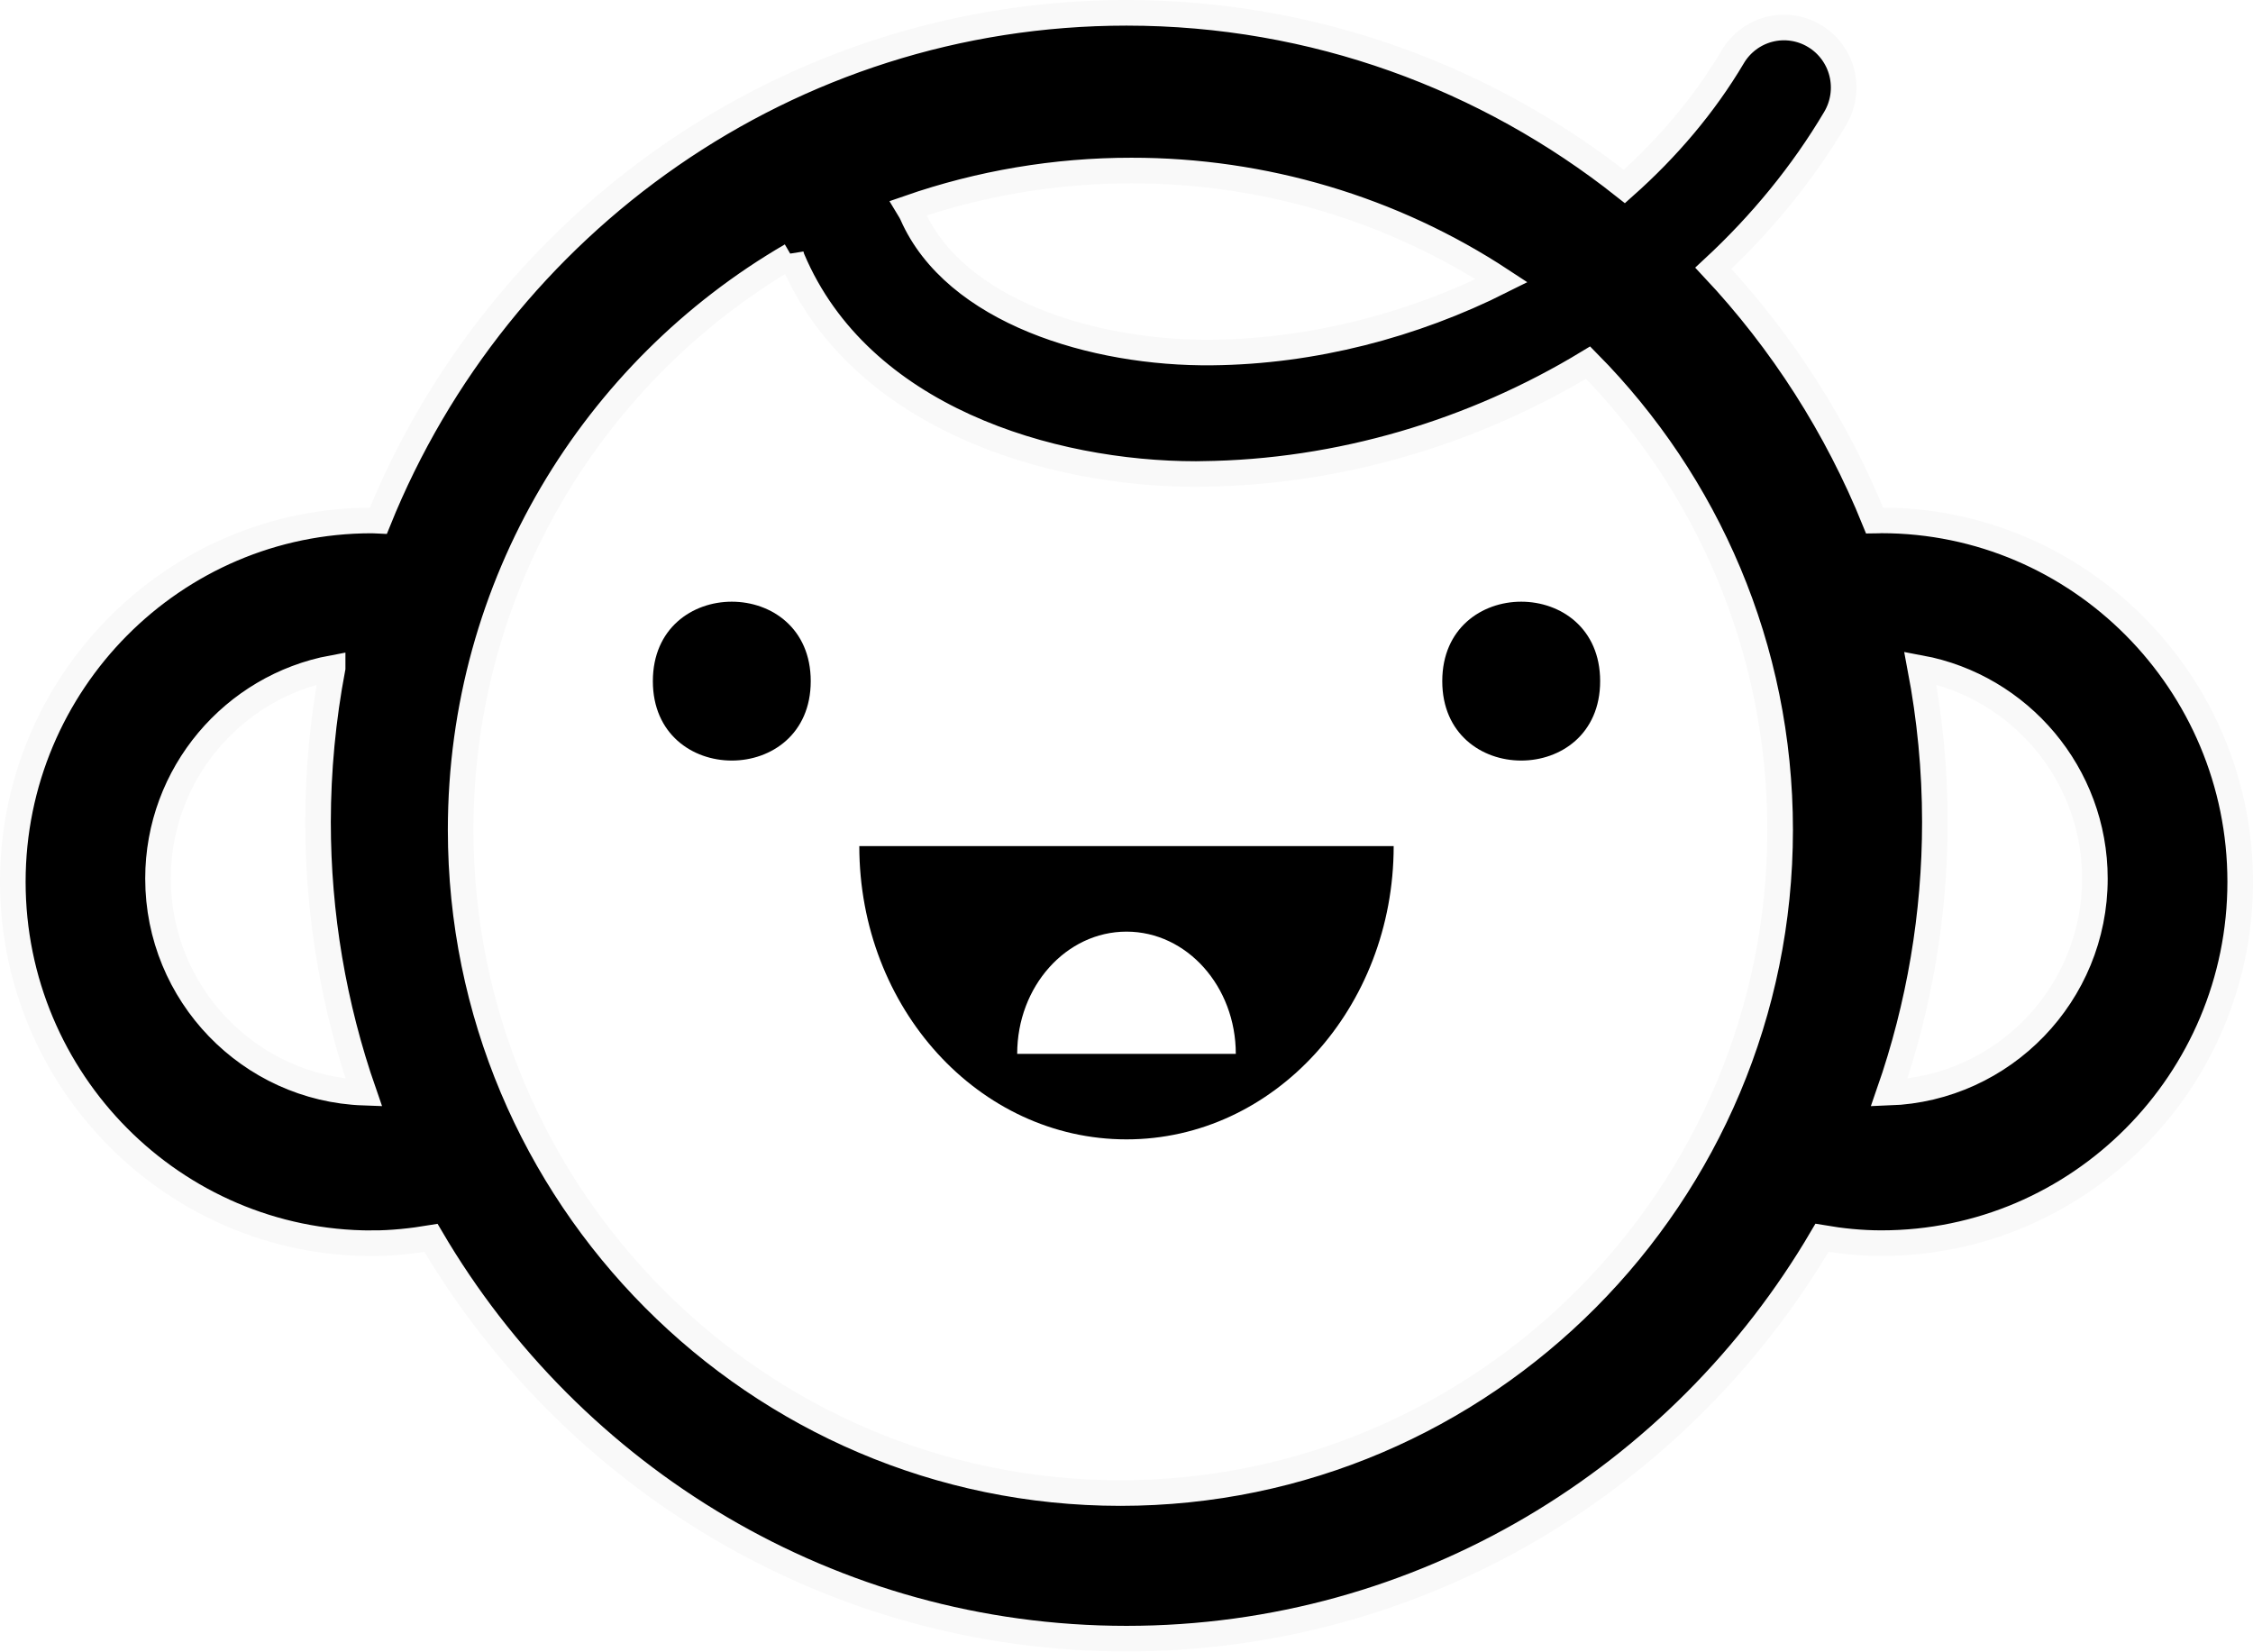
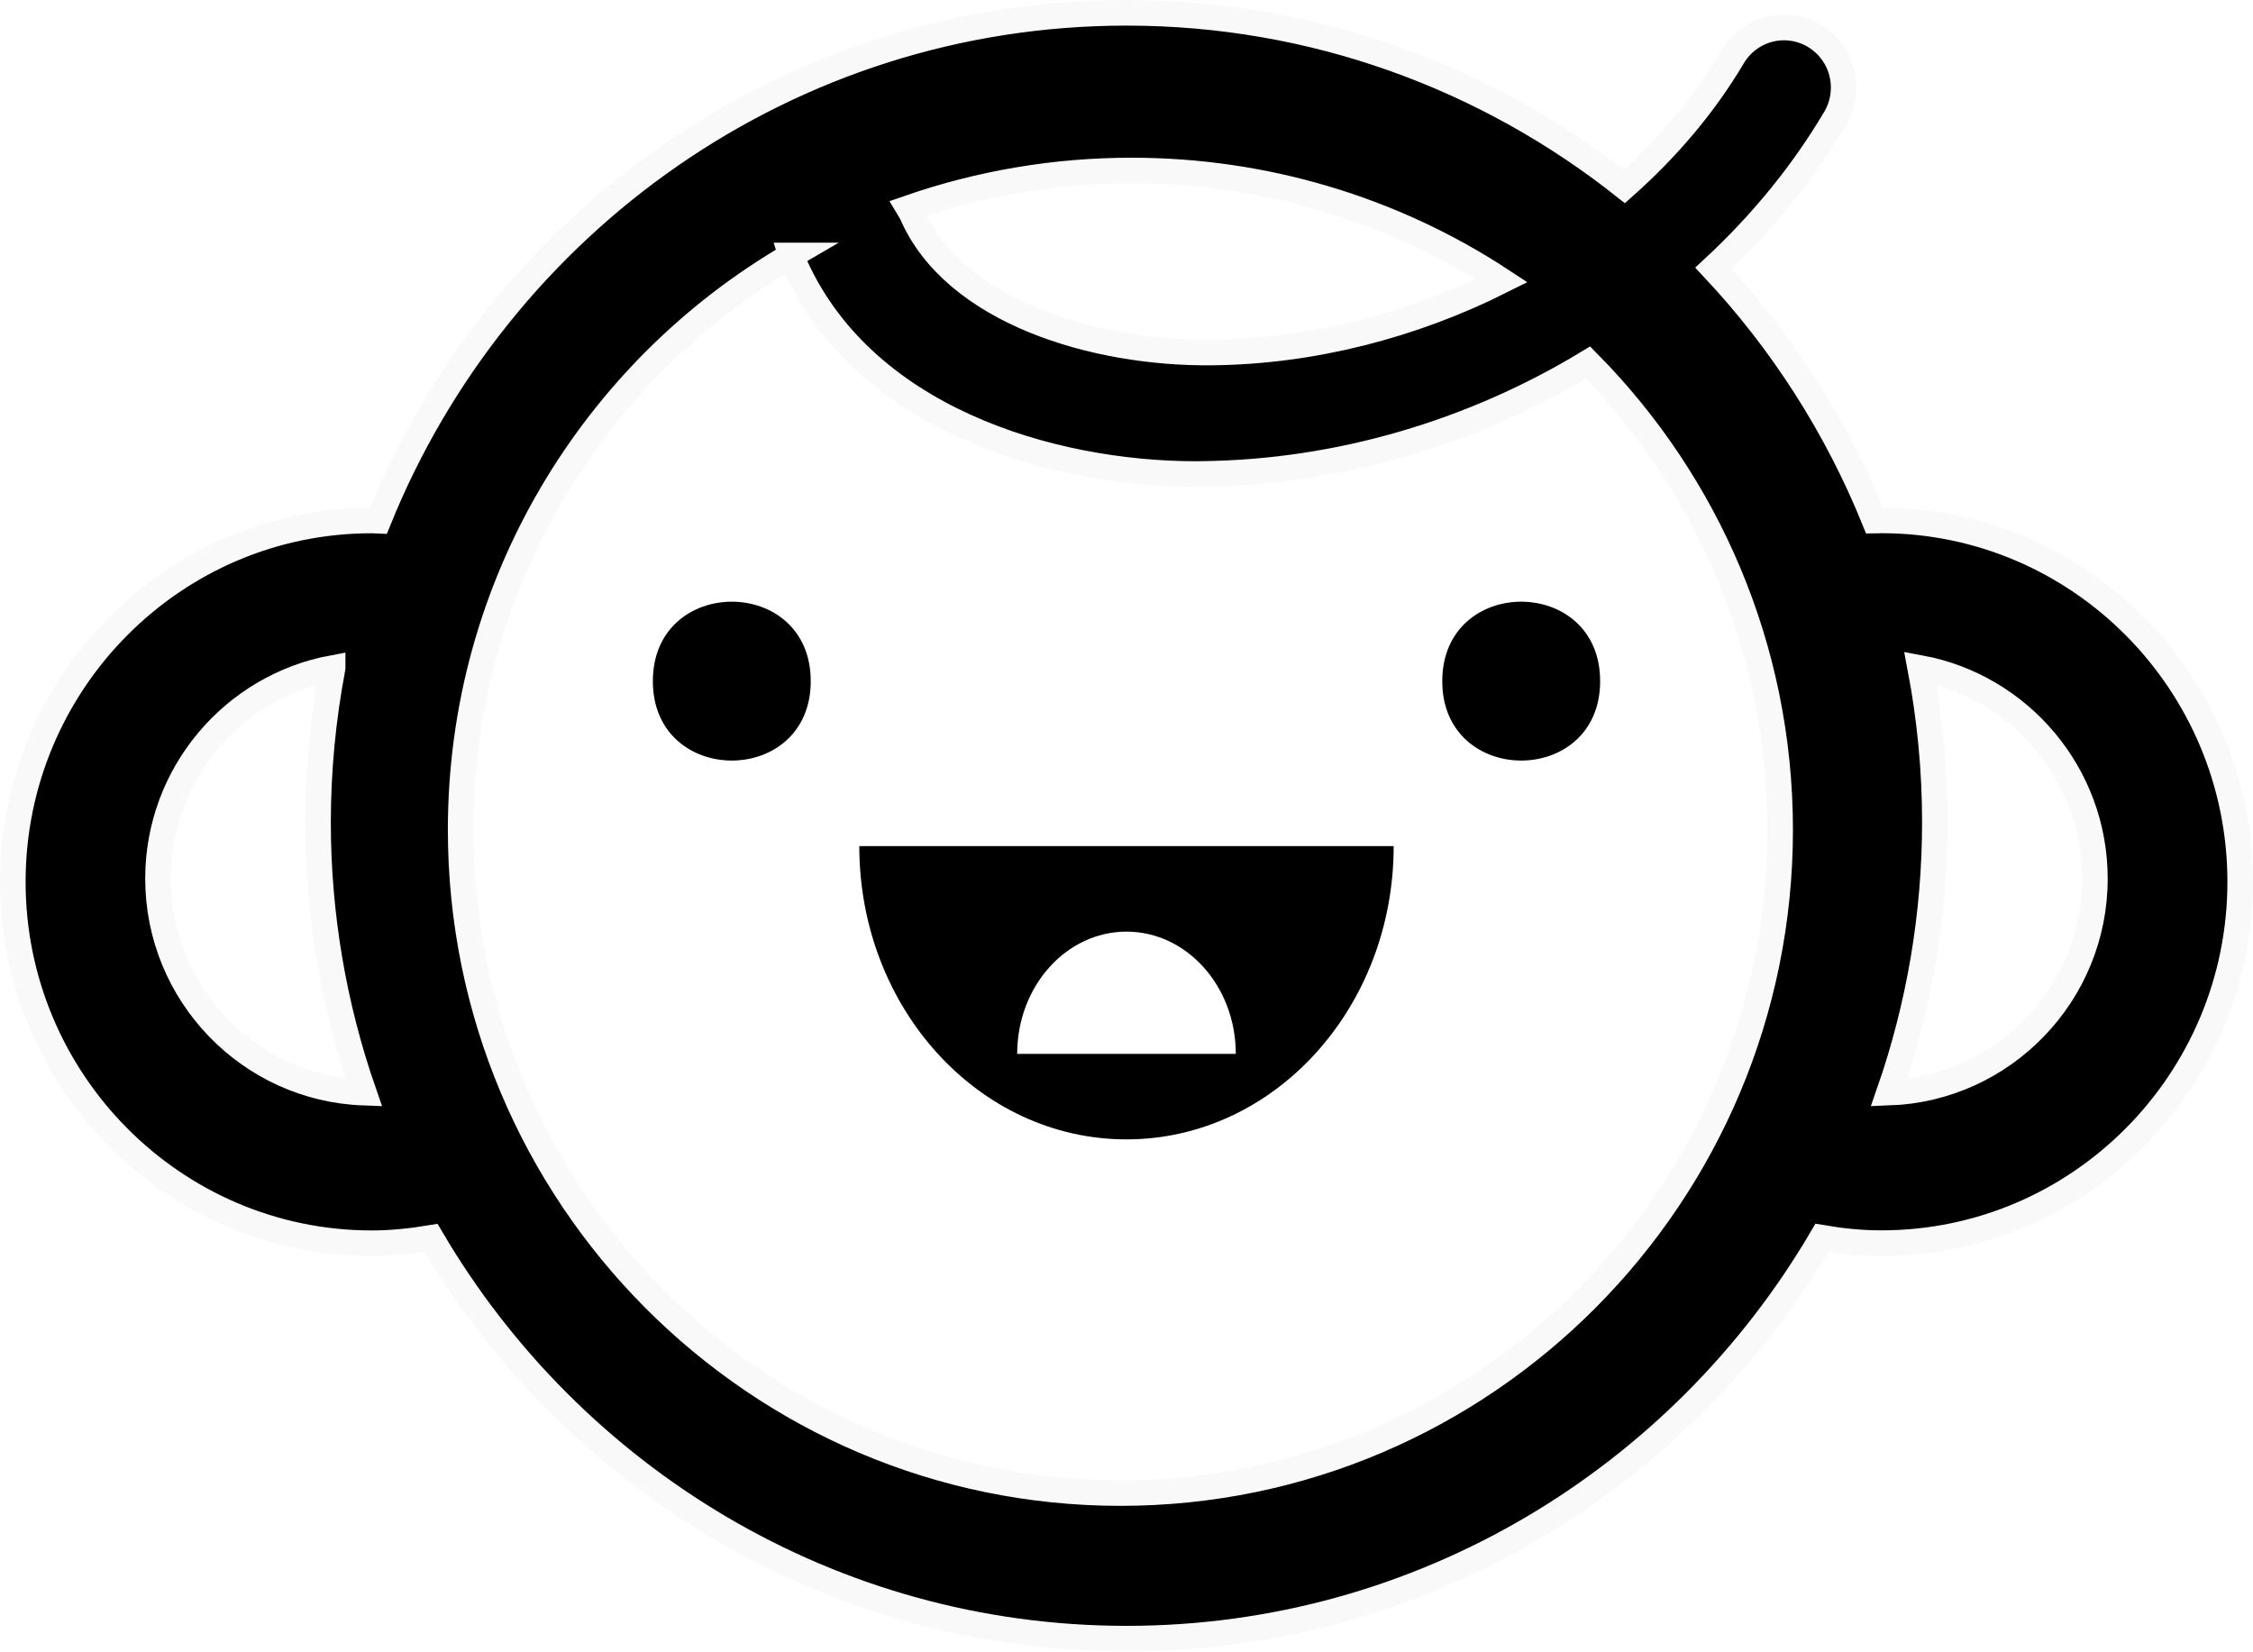
- <svg xmlns="http://www.w3.org/2000/svg" version="1.1" viewBox="0 0 176 129">
-   <g fill="none" fill-rule="evenodd">
-     <g transform="translate(-194 -972)" fill="#000" fill-rule="nonzero">
-       <g transform="translate(195 973)">
-         <path id="a" d="m28.039 96.114c1.577 0 3.119-0.168 4.629-0.418 10.981 18.713 31.219 31.305 54.331 31.305 23.111 0 43.349-12.591 54.331-31.312 1.51 0.258 3.05 0.418 4.629 0.418 15.46 0.008 28.042-12.66 28.042-28.225 0-15.566-12.582-28.233-28.042-28.233-0.173 0-0.34 0.023-0.513 0.023-2.952-7.303-7.226-13.99-12.604-19.717 3.723-3.452 6.955-7.376 9.523-11.71 0.634-1.069 0.82-2.348 0.517-3.555s-1.071-2.243-2.133-2.878c-1.061-0.639-2.331-0.826-3.529-0.521-1.198 0.305-2.227 1.078-2.86 2.148-2.22 3.749-5.112 7.148-8.466 10.128-10.723-8.487-24.227-13.566-38.893-13.566-26.409 0-49.066 16.433-58.445 39.678-0.173-0.007-0.34-0.023-0.513-0.023-15.46-0.007-28.042 12.66-28.042 28.226 0 15.565 12.582 28.233 28.042 28.233h-0.003zm134.61-28.479c0 9.031-7.161 16.393-16.076 16.716 2.368-6.793 3.577-13.941 3.576-21.139 0-4.116-0.398-8.131-1.141-12.032 7.751 1.439 13.641 8.263 13.641 16.455zm-75.27-55.314c10.311-0.011 20.39 2.986 28.933 8.606-6.939 3.488-14.767 5.526-22.617 5.608-9.249 0.103-20.117-3.199-23.438-10.779-0.076-0.177-0.183-0.34-0.281-0.502 5.585-1.943 11.472-2.935 17.403-2.933h9.16e-4zm-26.567 6.634c0.03 0.092 0.046 0.19 0.091 0.282 5.263 12.422 20.161 16.792 31.527 16.792 0.16 0 0.318 0 0.469-0.008 10.723-0.114 21.221-3.275 30.158-8.696 9.264 9.373 15.004 22.272 15.004 36.496 0 28.568-23.117 51.806-51.538 51.806-28.42 0-51.538-23.238-51.538-51.806 0-19.156 10.406-35.902 25.827-44.865zm-35.828 32.225c-0.754 3.964-1.136 7.99-1.141 12.026-0.001 7.201 1.208 14.35 3.577 21.145-8.915-0.316-16.076-7.687-16.076-16.721 0-8.187 5.89-15.012 13.64-16.451v9.286e-4z" stroke="#F9F9F9" stroke-width="2" />
-         <path d="m87.001 88c11.53 0 20.87-10.26 20.87-22.909h-41.744c0 12.658 9.343 22.909 20.871 22.909h0.002zm-9.198e-4 -16.227c4.717 0 8.538 4.279 8.538 9.546h-17.077c0-5.267 3.822-9.546 8.539-9.546zm-24.667-19.565c0 8.269-12.333 8.269-12.333 0 0-8.277 12.333-8.277 12.333 0m61.667 0c0 8.269-12.333 8.269-12.333 0 0-8.277 12.333-8.277 12.333 0" />
-       </g>
-     </g>
-   </g>
+ <svg xmlns="http://www.w3.org/2000/svg" viewBox="0 0 176 129">
+   <path d="M29.039 97.114c1.578 0 3.119-.168 4.629-.418 10.981 18.713 31.219 31.305 54.331 31.305s43.349-12.591 54.331-31.312c1.51.258 3.05.418 4.629.418 15.46.008 28.042-12.66 28.042-28.225s-12.582-28.233-28.042-28.233c-.173 0-.34.023-.513.023-2.952-7.303-7.226-13.99-12.604-19.717 3.723-3.452 6.955-7.376 9.523-11.71.634-1.069.82-2.348.517-3.555a4.68 4.68 0 0 0-2.133-2.878c-1.061-.639-2.331-.826-3.529-.521s-2.227 1.078-2.86 2.148c-2.22 3.749-5.112 7.148-8.466 10.128C116.17 6.079 102.666 1 88 1 61.591 1 38.934 17.433 29.555 40.678c-.173-.007-.34-.023-.513-.023C13.582 40.648 1 53.315 1 68.881s12.582 28.233 28.042 28.233h-.003zm134.61-28.479c0 9.031-7.161 16.393-16.076 16.716 2.368-6.793 3.577-13.941 3.576-21.139 0-4.116-.398-8.131-1.141-12.032 7.751 1.439 13.641 8.263 13.641 16.455zm-75.27-55.314c10.311-.011 20.39 2.986 28.933 8.606-6.939 3.488-14.767 5.526-22.617 5.608-9.249.103-20.117-3.199-23.438-10.779-.076-.177-.183-.34-.281-.502a52.94 52.94 0 0 1 17.403-2.933h.001zm-26.567 6.634c.03.092.046.19.091.282 5.263 12.422 20.161 16.792 31.527 16.792.16 0 .318 0 .469-.008 10.723-.114 21.221-3.275 30.158-8.696 9.264 9.373 15.004 22.272 15.004 36.496 0 28.568-23.117 51.806-51.538 51.806S35.986 93.388 35.986 64.82c0-19.156 10.406-35.902 25.827-44.865zM25.984 52.18a64.86 64.86 0 0 0-1.141 12.026c-.001 7.201 1.208 14.35 3.577 21.145-8.915-.316-16.076-7.687-16.076-16.721 0-8.187 5.89-15.012 13.64-16.451v.001z" stroke="#f9f9f9" stroke-width="2" />
+   <path d="M88.001 89c11.53 0 20.87-10.26 20.87-22.909H67.127C67.127 78.749 76.47 89 87.998 89H88zM88 72.773c4.717 0 8.538 4.278 8.538 9.546H79.461c0-5.267 3.822-9.546 8.539-9.546zM63.333 53.208c0 8.269-12.333 8.269-12.333 0 0-8.277 12.333-8.277 12.333 0m61.667 0c0 8.269-12.333 8.269-12.333 0 0-8.277 12.333-8.277 12.333 0" />
</svg>
